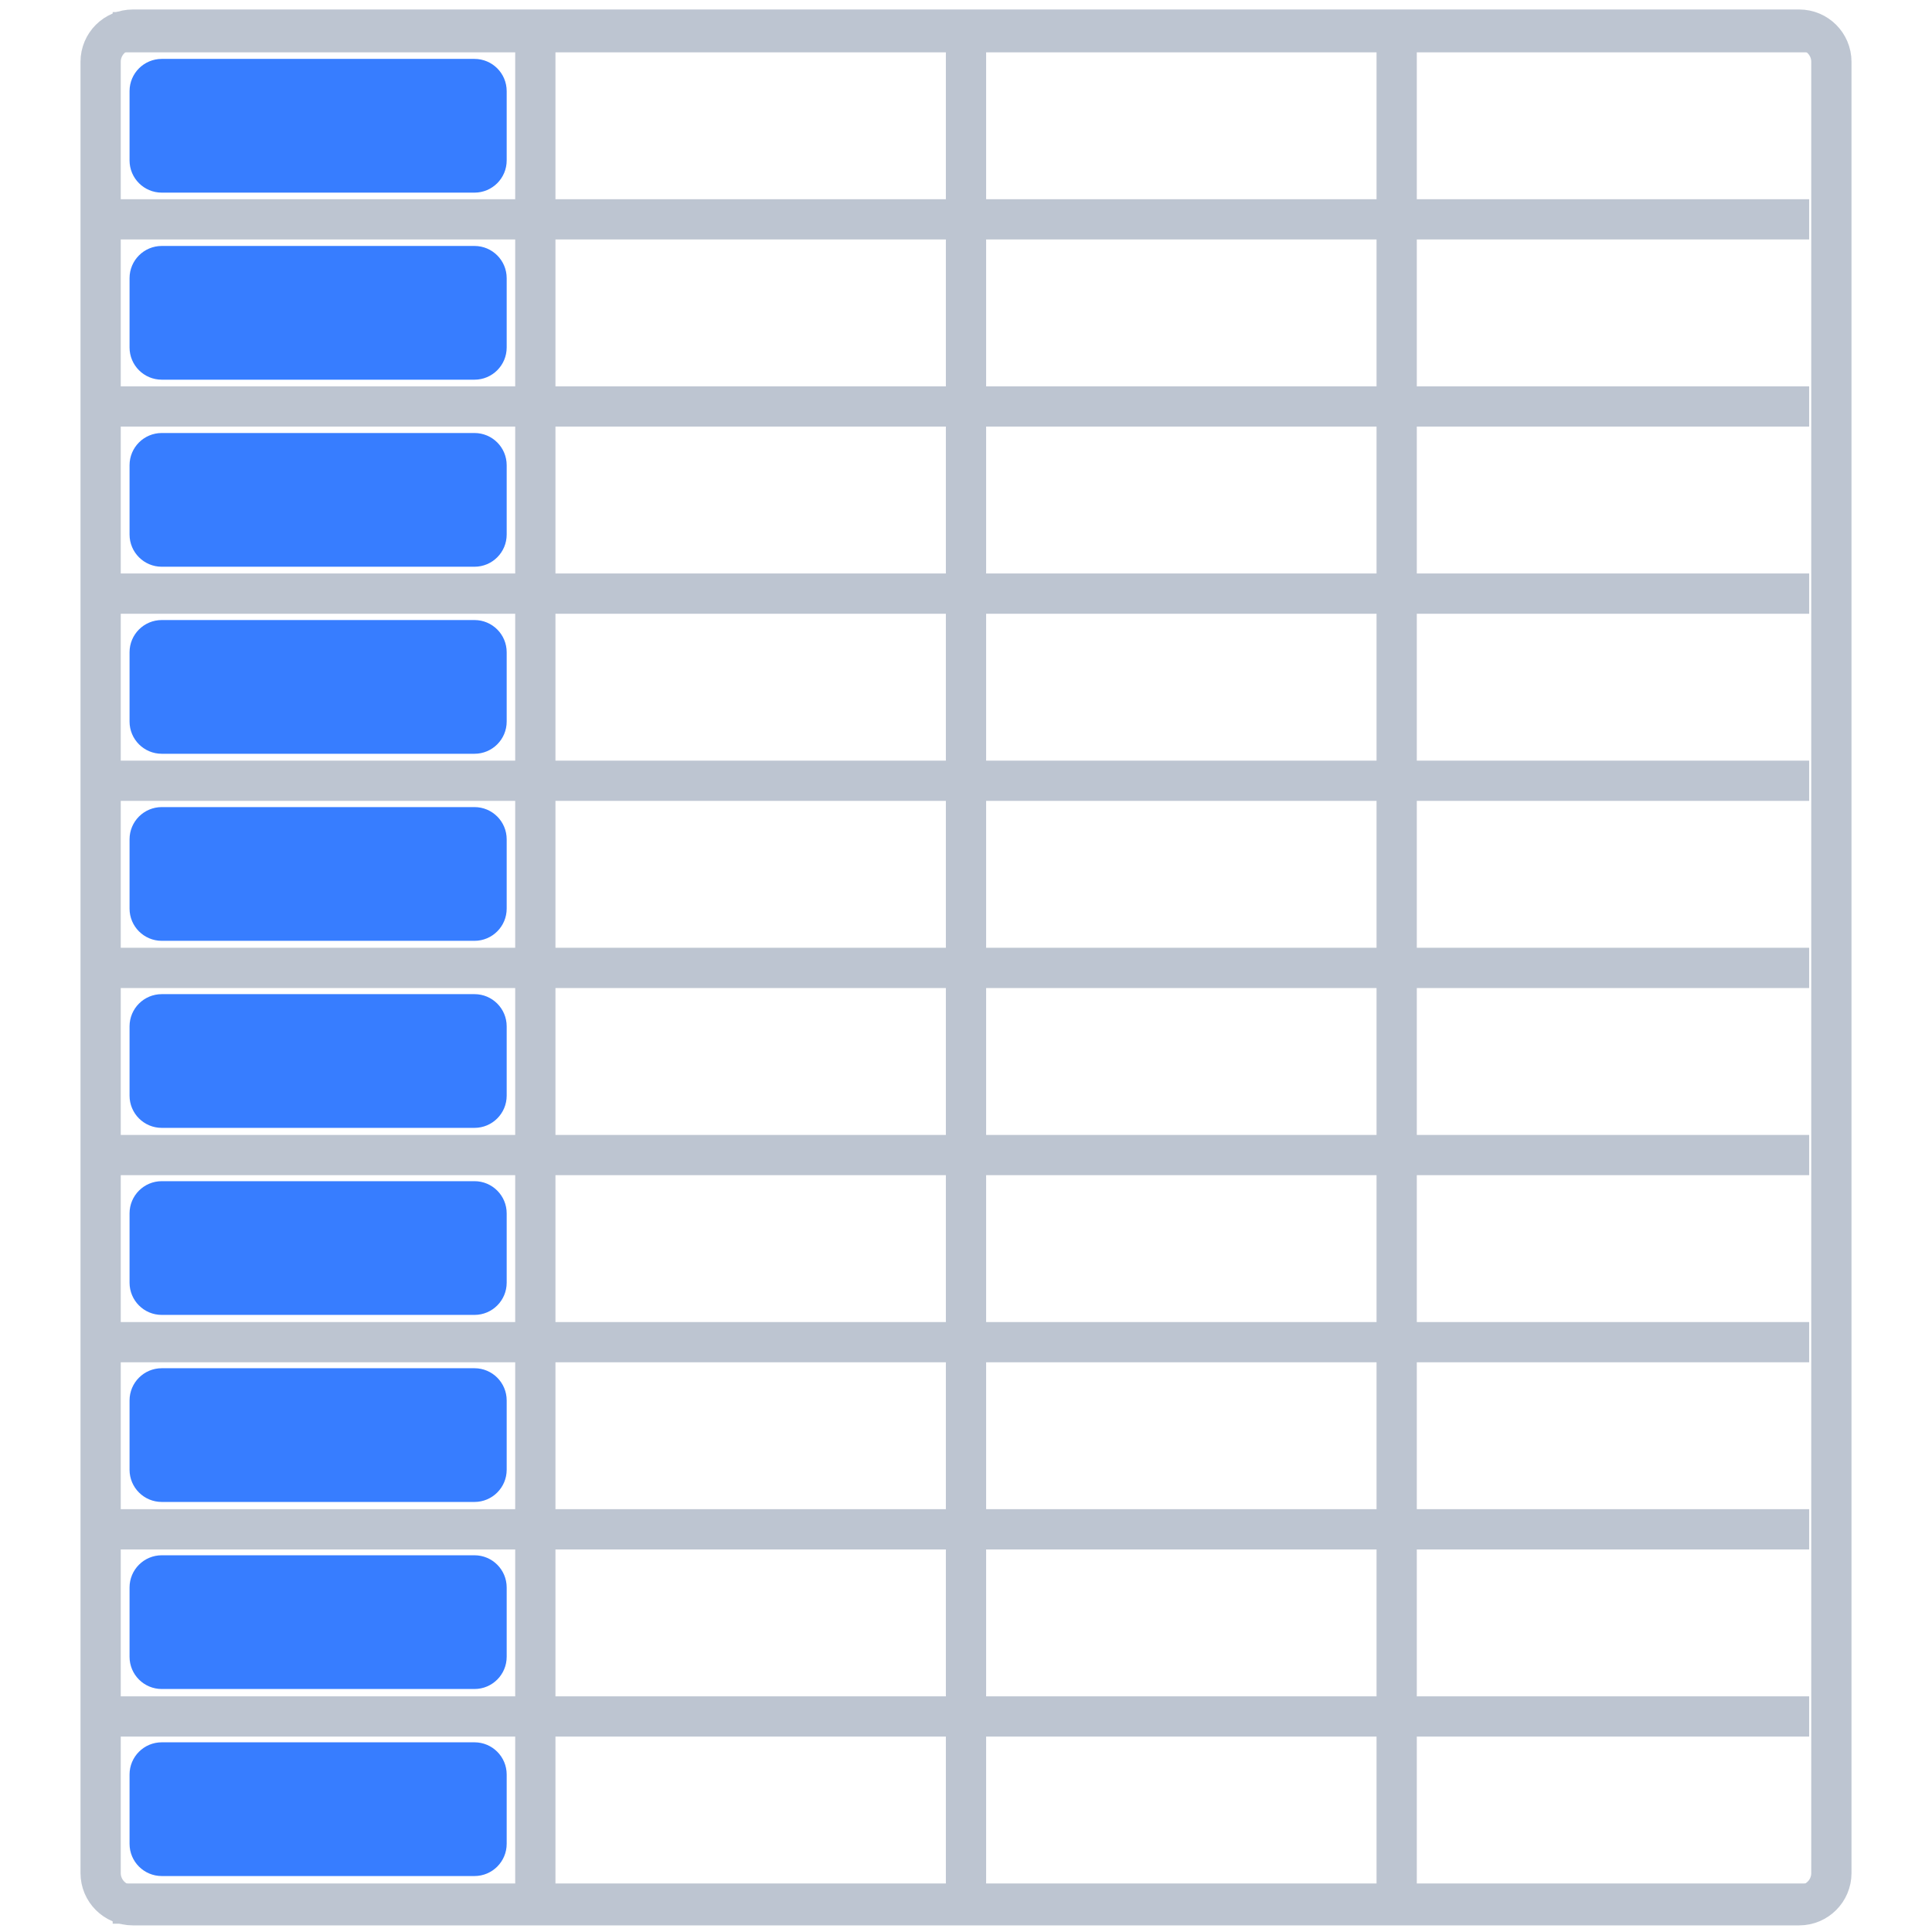
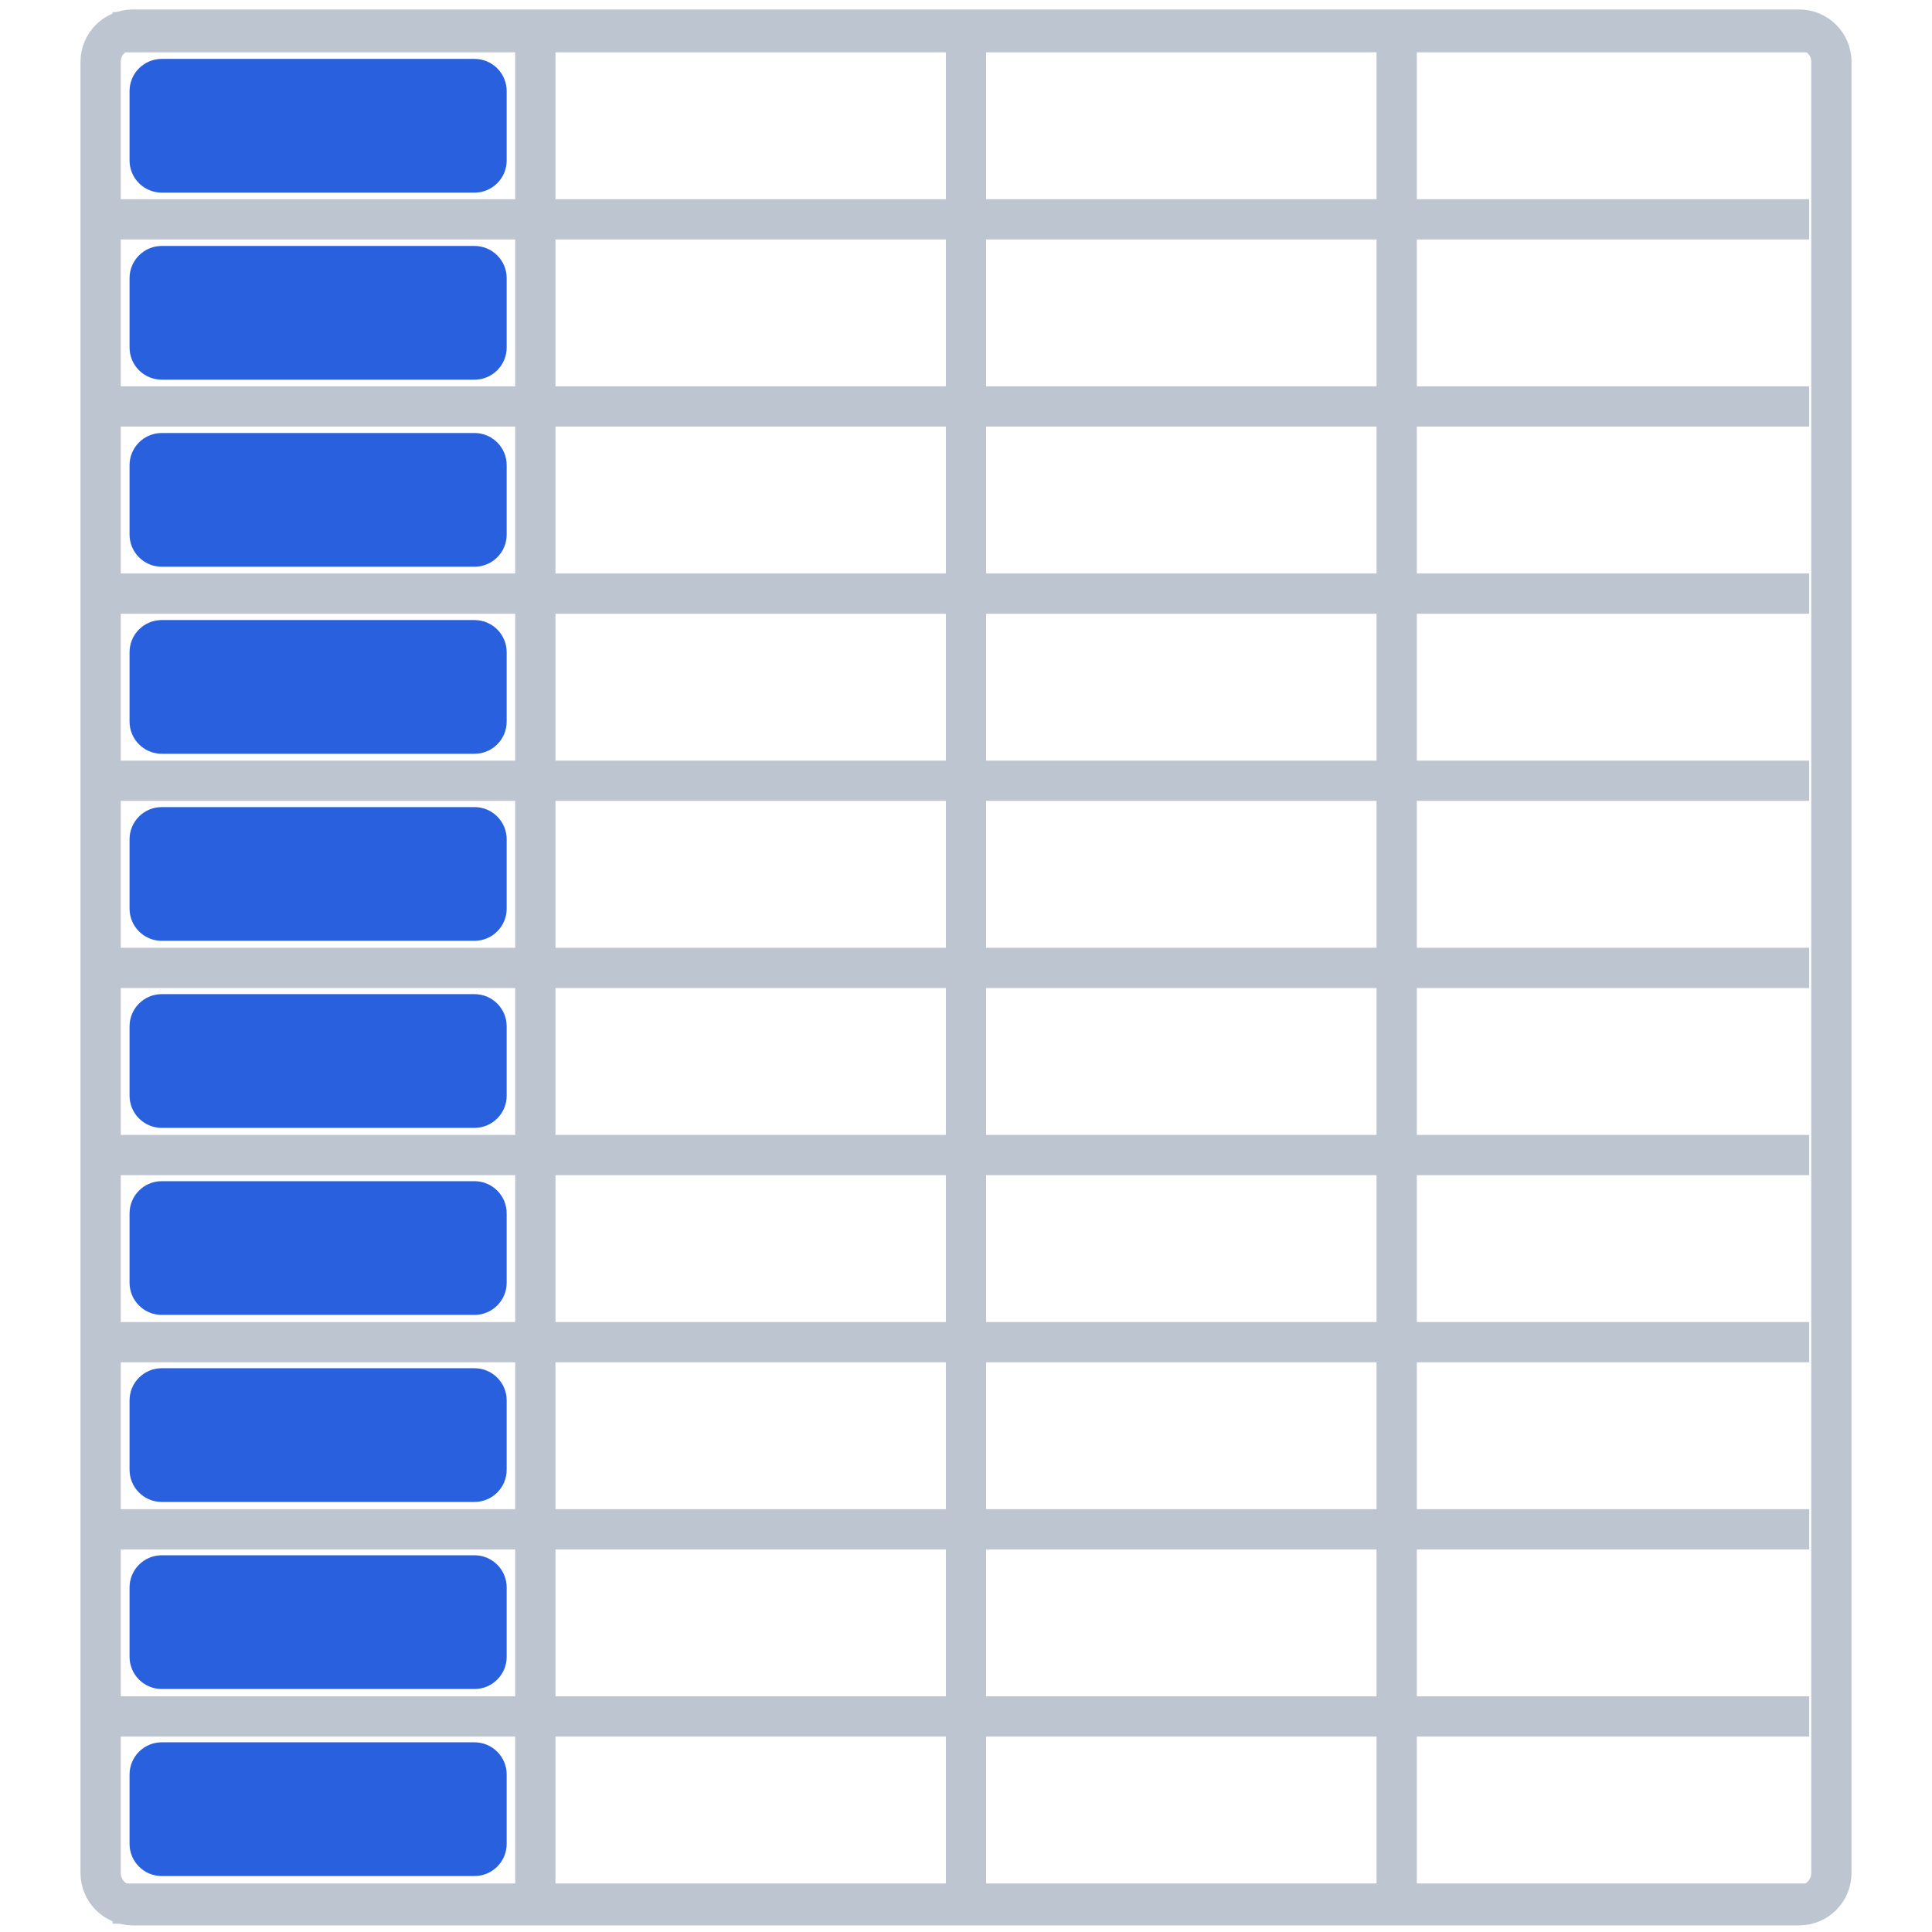
<svg xmlns="http://www.w3.org/2000/svg" enable-background="new 0 0 120 120" viewBox="0 0 120 120">
  <g fill="none" fill-rule="evenodd">
    <g stroke="#bdc5d1" stroke-width="2.5" transform="translate(5)">
      <rect height="116.5" rx="2" width="107.5" x="1.25" y="1.839" />
      <path d="m28.25 2v116.954" />
      <path d="m55 2.349v116.954" />
      <path d="m81.75 2.349v116.954" />
      <path d="m55-50.372v105.372" transform="matrix(0 1 -1 0 57 -53)" />
      <path d="m55 65.865v105.372" transform="matrix(0 1 -1 0 173.2361 63.2361)" />
      <path d="m55 54.241v105.372" transform="matrix(0 1 -1 0 161.6125 51.61249)" />
      <path d="m55 42.617v105.372" transform="matrix(0 1 -1 0 149.9889 39.98888)" />
      <path d="m55 30.994v105.372" transform="matrix(0 1 -1 0 138.3653 28.36527)" />
      <path d="m55 19.37v105.372" transform="matrix(0 1 -1 0 126.7417 16.74166)" />
      <path d="m55 7.747v105.372" transform="matrix(0 1 -1 0 115.118 5.11805)" />
      <path d="m55-3.877v105.372" transform="matrix(0 1 -1 0 103.4944 -6.50556)" />
      <path d="m55-15.501v105.372" transform="matrix(0 1 -1 0 91.87083 -18.12917)" />
      <path d="m55-27.124v105.372" transform="matrix(0 1 -1 0 80.24722 -29.75278)" />
      <path d="m55-38.748v105.372" transform="matrix(0 1 -1 0 68.62361 -41.37639)" />
    </g>
-     <g fill="#377dff">
+     <g fill="#2860DD">
      <rect height="8.306" rx="2" width="23.424" x="8.047" y="3.659" />
      <rect height="8.306" rx="2" width="23.424" x="8.047" y="15.277" />
      <rect height="8.306" rx="2" width="23.424" x="8.047" y="26.895" />
      <rect height="8.306" rx="2" width="23.424" x="8.047" y="38.512" />
      <rect height="8.306" rx="2" width="23.424" x="8.047" y="50.13" />
      <rect height="8.306" rx="2" width="23.424" x="8.047" y="61.748" />
      <rect height="8.306" rx="2" width="23.424" x="8.047" y="73.365" />
      <rect height="8.306" rx="2" width="23.424" x="8.047" y="84.983" />
      <rect height="8.306" rx="2" width="23.424" x="8.047" y="96.601" />
      <rect height="8.306" rx="2" width="23.424" x="8.047" y="108.218" />
    </g>
  </g>
</svg>
